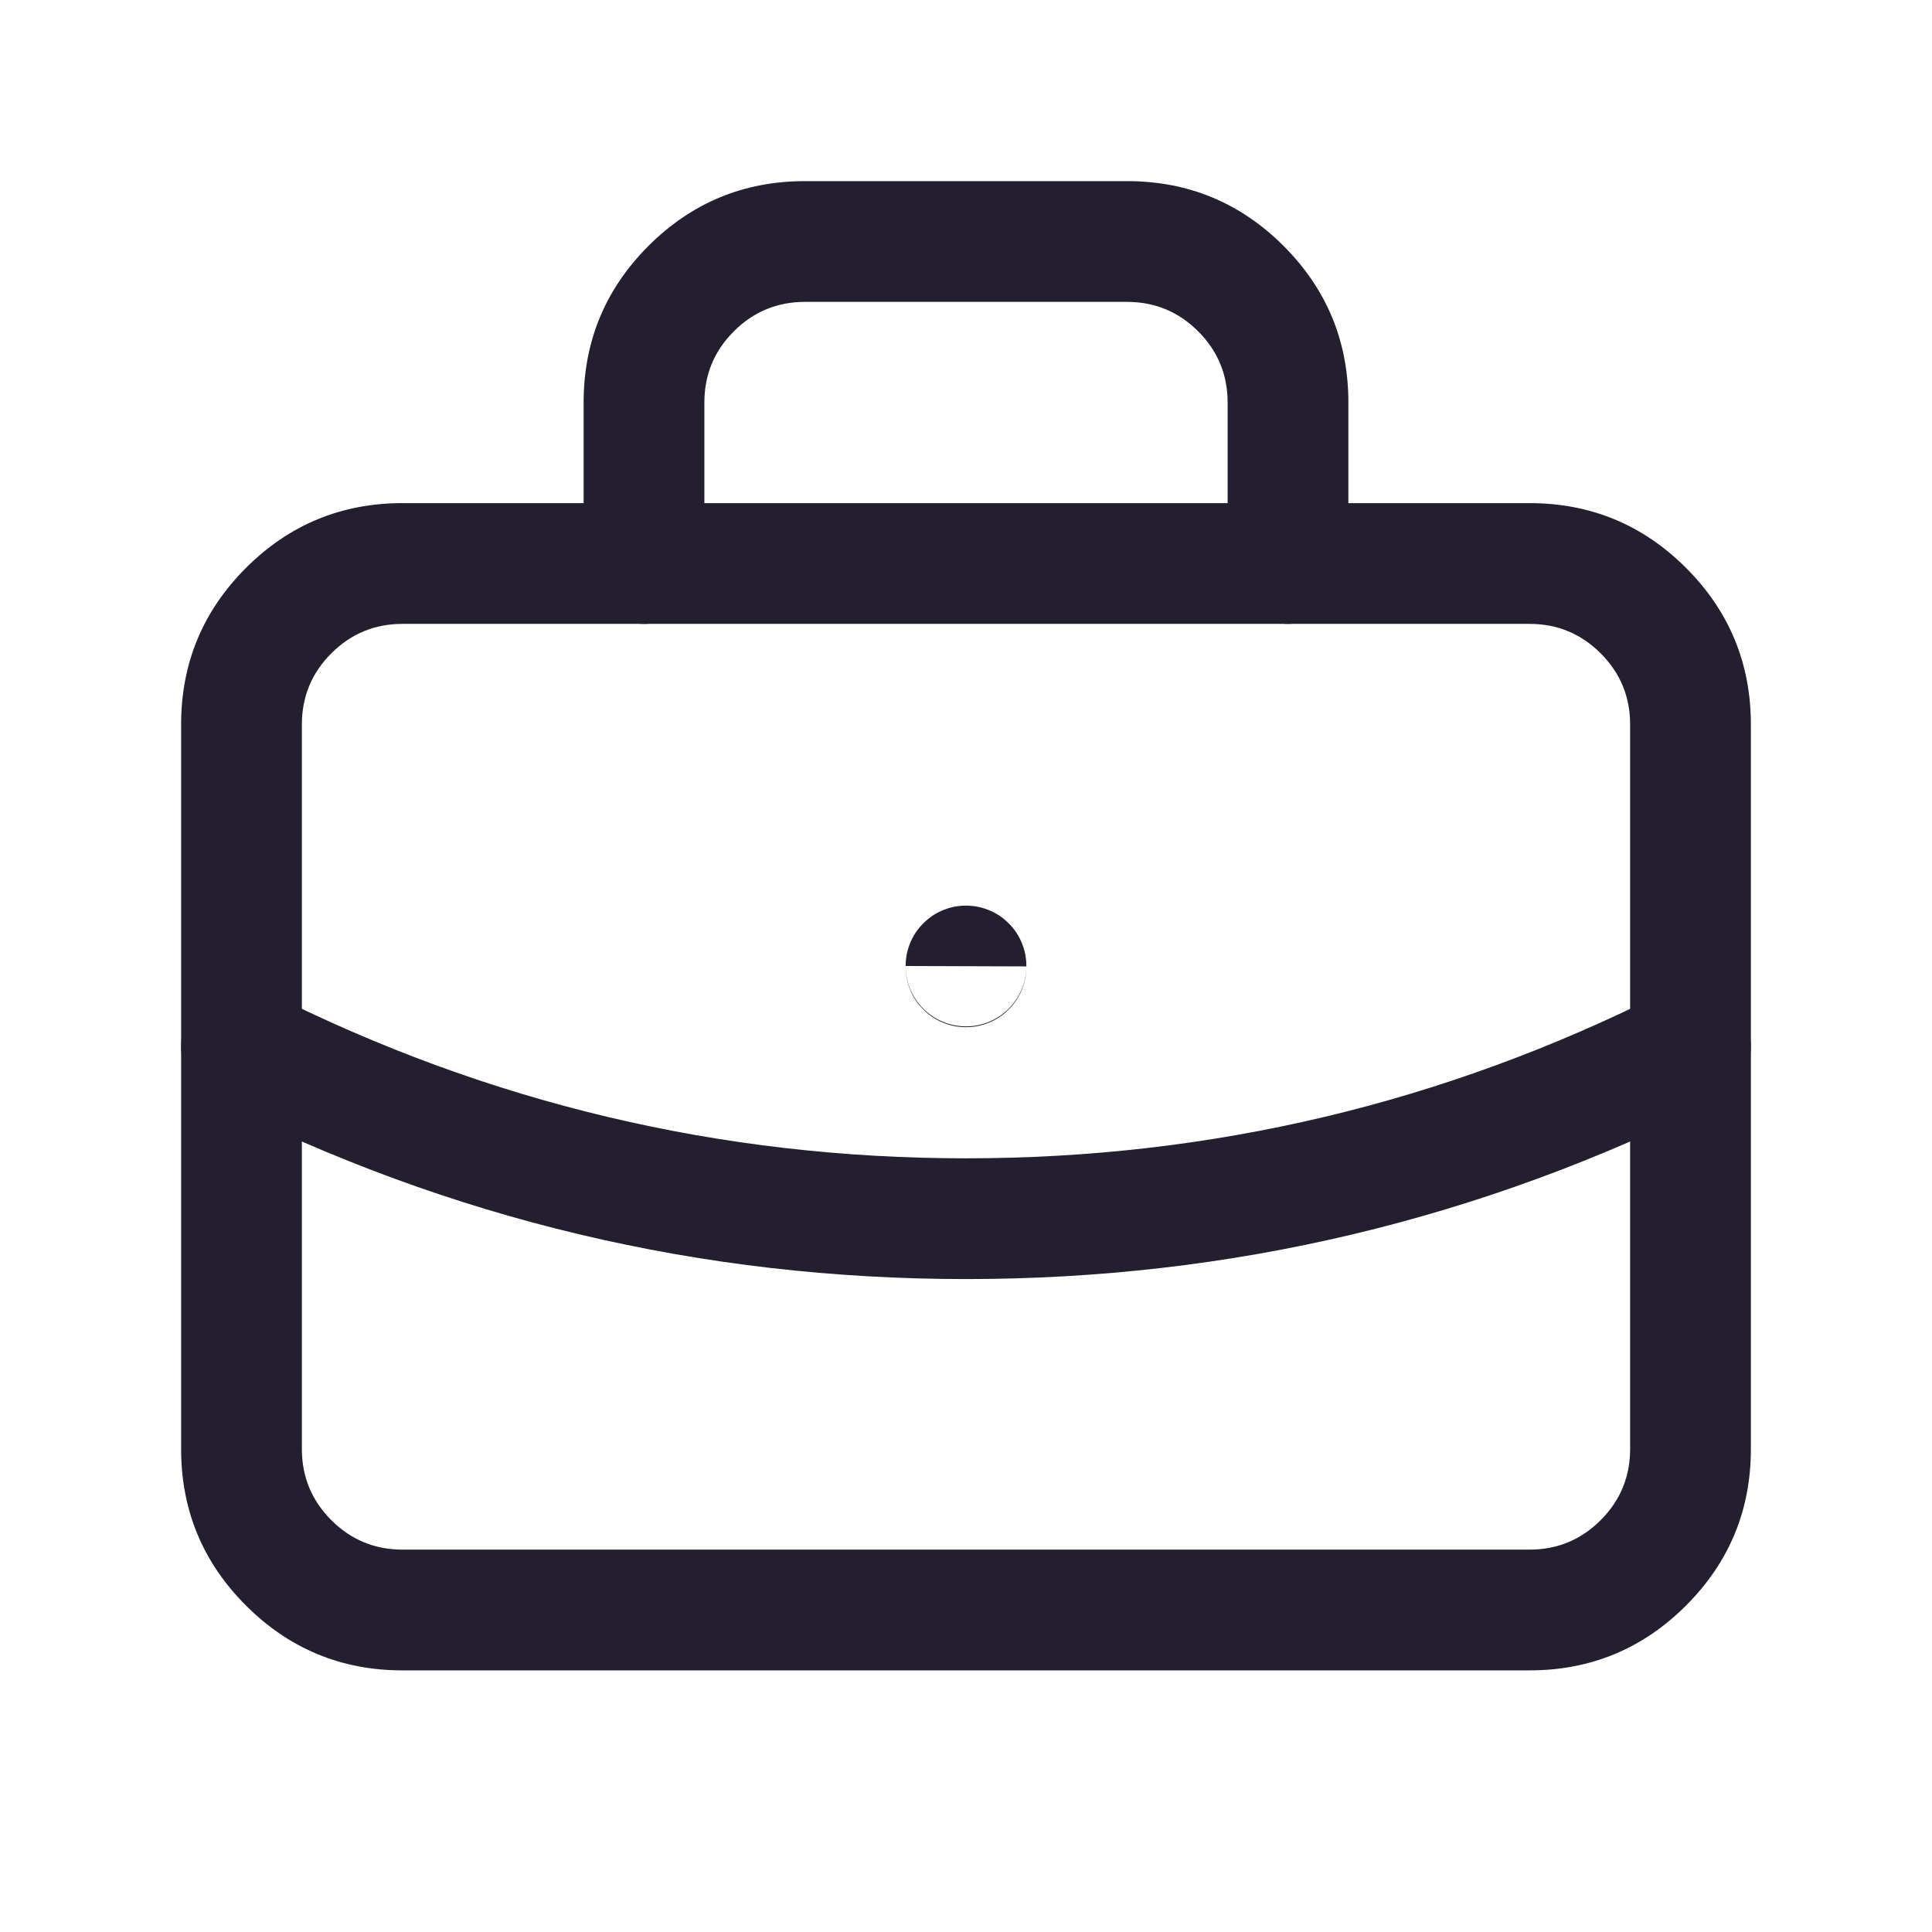
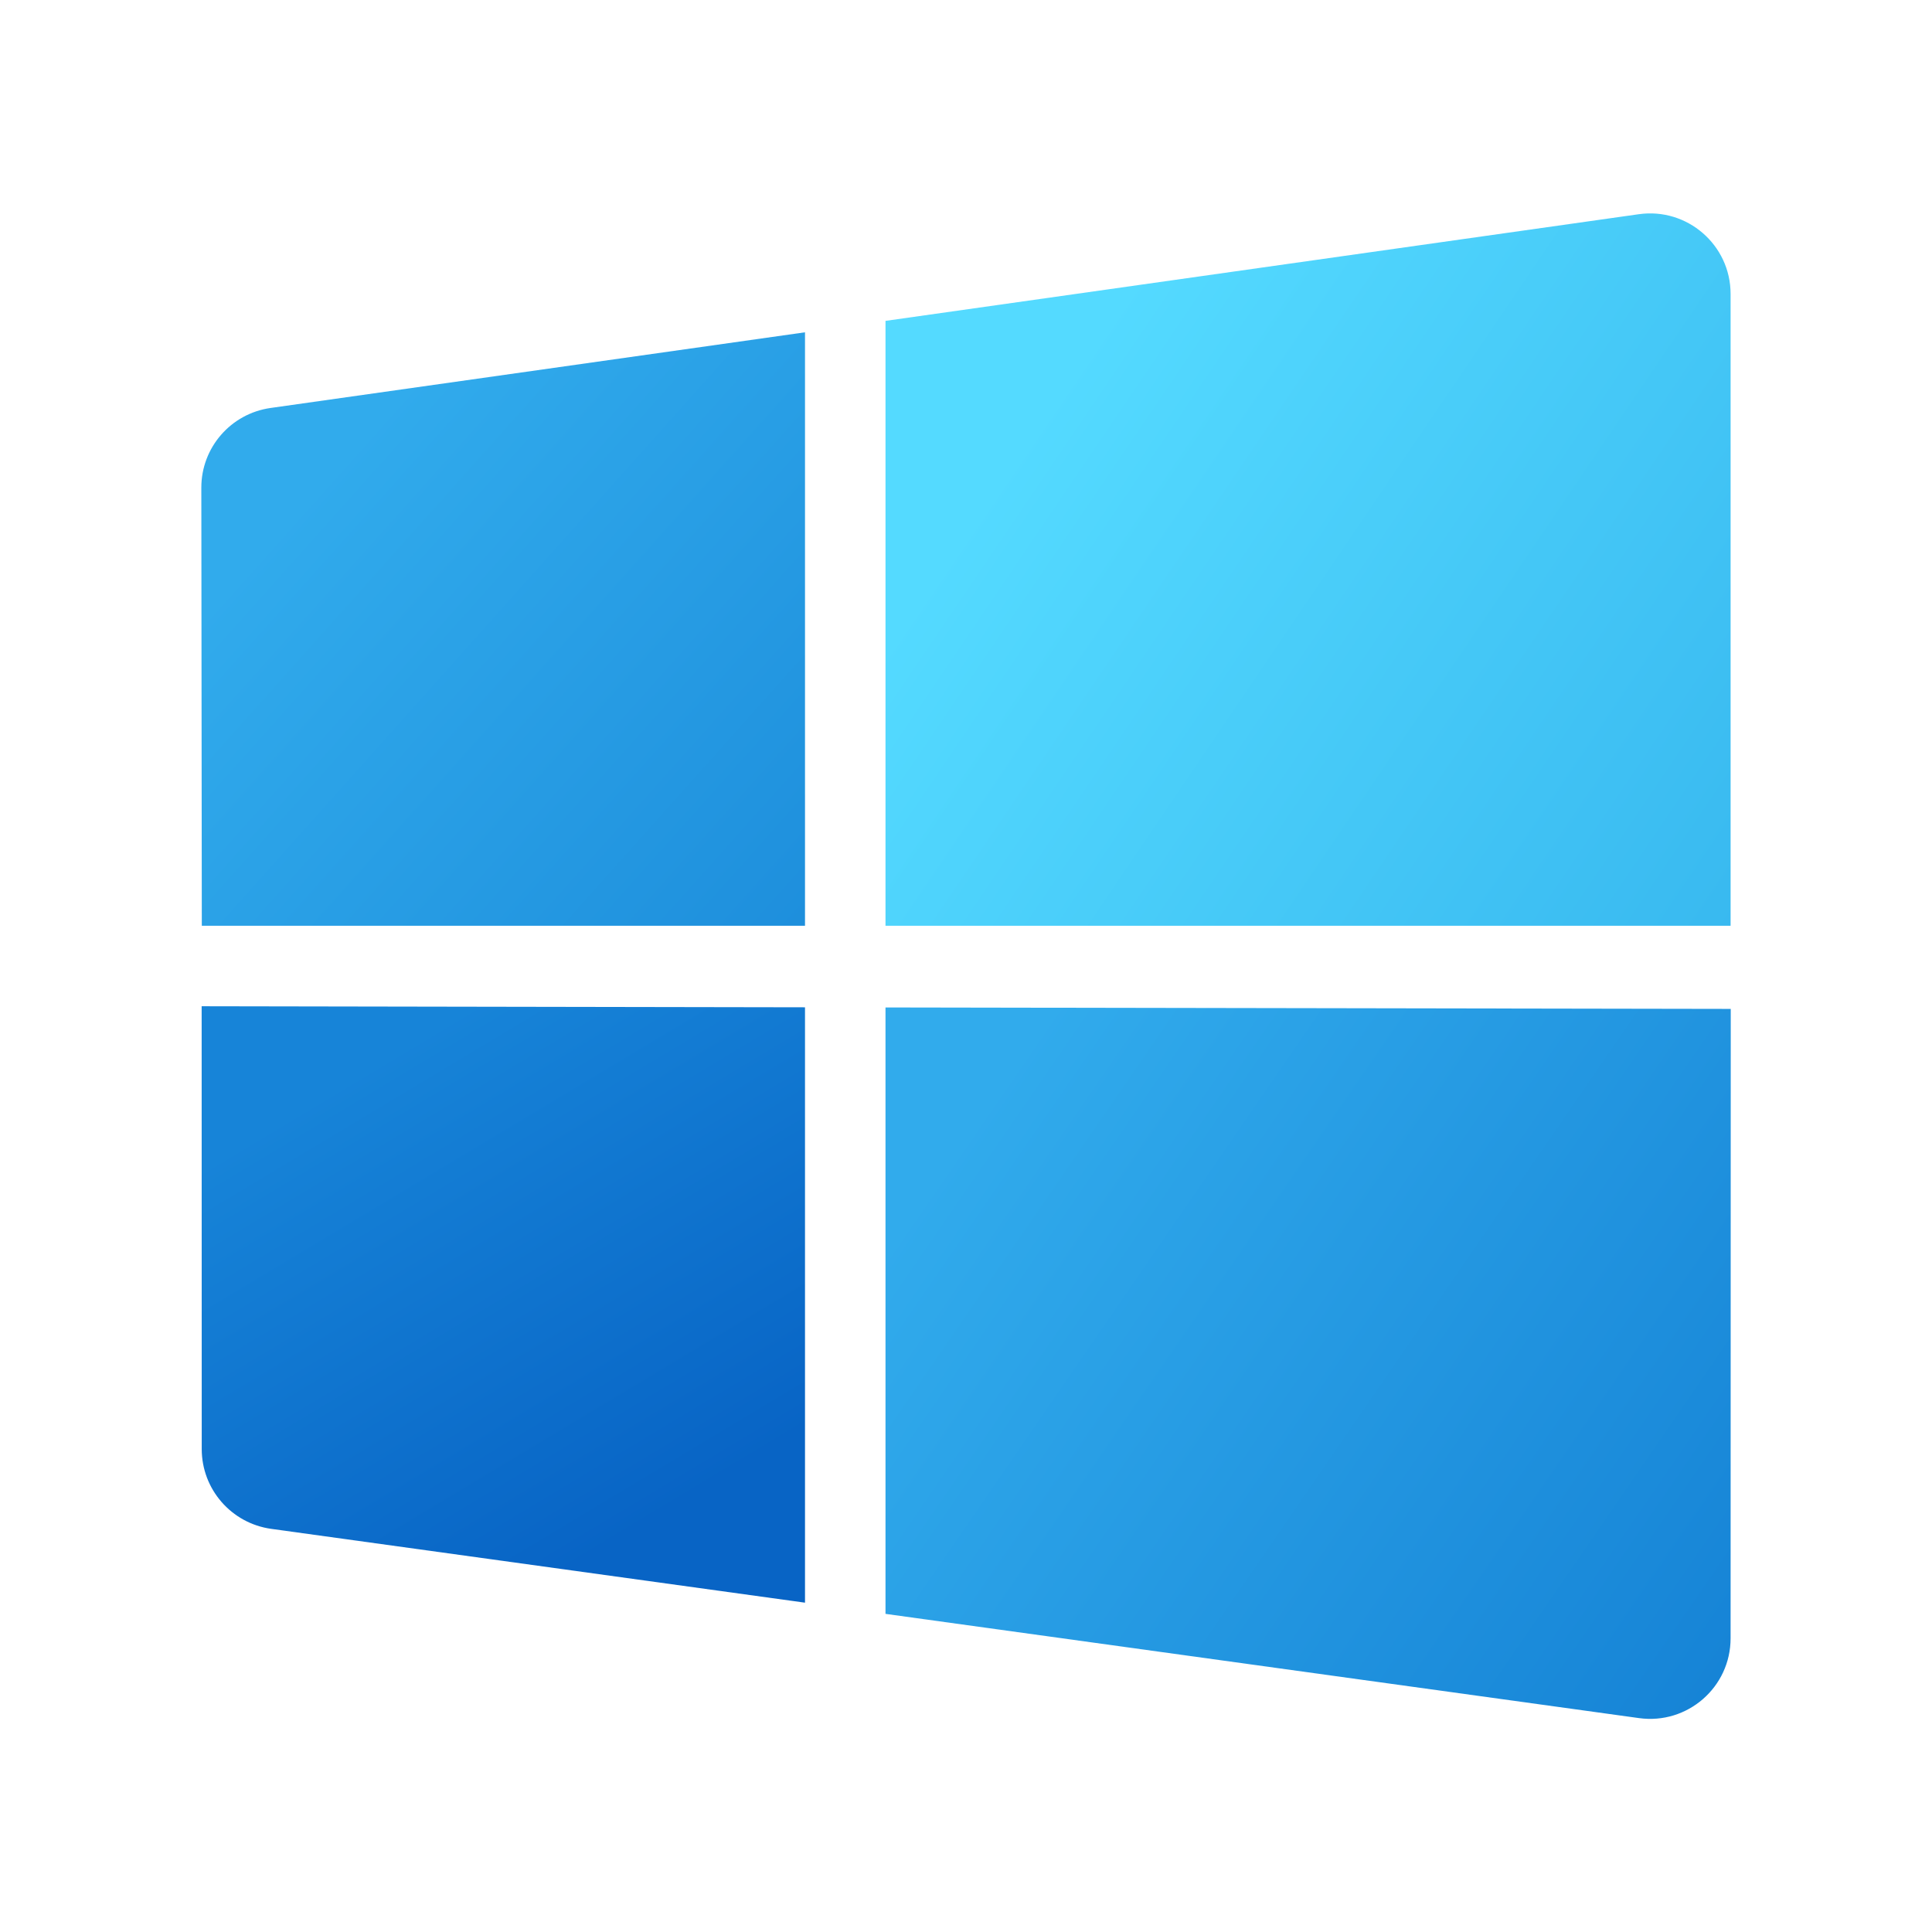
<svg xmlns="http://www.w3.org/2000/svg" fill="none" version="1.1" width="24" height="24" viewBox="0 0 24 24">
  <defs>
-     <clipPath id="master_svg0_48_03345">
+     <clipPath id="master_svg0_69_12440">
      <rect x="0" y="0" width="24" height="24" rx="0" />
    </clipPath>
+     <linearGradient x1="0.313" y1="0.076" x2="0.78" y2="0.845" id="master_svg1_69_12585">
+       <stop offset="0%" stop-color="#1784D8" stop-opacity="1" />
+       <stop offset="100%" stop-color="#0864C5" stop-opacity="1" />
+     </linearGradient>
+     <linearGradient x1="0.124" y1="0.119" x2="1.172" y2="0.728" id="master_svg2_69_12586">
+       <stop offset="0%" stop-color="#31ABEC" stop-opacity="1" />
+       <stop offset="100%" stop-color="#1582D5" stop-opacity="1" />
+     </linearGradient>
+     <linearGradient x1="0.209" y1="0.234" x2="1.404" y2="1.29" id="master_svg3_69_12587">
+       <stop offset="0%" stop-color="#31ABEC" stop-opacity="1" />
+       <stop offset="100%" stop-color="#1582D5" stop-opacity="1" />
+     </linearGradient>
+     <linearGradient x1="0.186" y1="0.274" x2="1.765" y2="1.178" id="master_svg4_69_12588">
+       <stop offset="0%" stop-color="#54DAFF" stop-opacity="1" />
+       <stop offset="100%" stop-color="#25A2E5" stop-opacity="1" />
+     </linearGradient>
  </defs>
-   <g clip-path="url(#master_svg0_48_03345)">
+   <g clip-path="url(#master_svg0_69_12440)">
    <g>
-       <path d="M2.25,9L2.25,18Q2.25,19.139,3.055,19.944Q3.861,20.75,5,20.75L19,20.75Q20.139,20.75,20.945,19.944Q21.75,19.139,21.75,18L21.75,9Q21.75,7.861,20.945,7.055Q20.139,6.25,19,6.25L5,6.25Q3.861,6.25,3.055,7.055Q2.25,7.861,2.25,9ZM4.116,18.884Q3.75,18.518,3.75,18L3.75,9Q3.75,8.482,4.116,8.116Q4.482,7.75,5,7.75L19,7.75Q19.518,7.75,19.884,8.116Q20.25,8.482,20.25,9L20.25,18Q20.25,18.518,19.884,18.884Q19.518,19.25,19,19.25L5,19.25Q4.482,19.25,4.116,18.884Z" fill-rule="evenodd" fill="#231F2E" fill-opacity="1" />
+       <path d="M10,12.513L2.505,12.5L2.506,18.001C2.506,18.5,2.874,18.923,3.369,18.992L10,19.909L10,12.513Z" fill="url(#master_svg1_69_12585)" fill-opacity="1" style="mix-blend-mode:passthrough" />
    </g>
    <g>
-       <path d="M15.25,5L15.25,7Q15.25,7.074,15.264,7.146Q15.279,7.219,15.307,7.287Q15.335,7.355,15.376,7.417Q15.417,7.478,15.47,7.53Q15.522,7.583,15.583,7.624Q15.645,7.665,15.713,7.693Q15.781,7.721,15.854,7.736Q15.926,7.75,16,7.75Q16.074,7.75,16.146,7.736Q16.219,7.721,16.287,7.693Q16.355,7.665,16.417,7.624Q16.478,7.583,16.53,7.53Q16.583,7.478,16.624,7.417Q16.665,7.355,16.693,7.287Q16.721,7.219,16.736,7.146Q16.75,7.074,16.75,7L16.75,5Q16.75,3.861,15.945,3.055Q15.139,2.25,14,2.25L10,2.25Q8.861,2.25,8.055,3.055Q7.25,3.861,7.25,5L7.25,7Q7.25,7.074,7.264,7.146Q7.279,7.219,7.307,7.287Q7.335,7.355,7.376,7.417Q7.417,7.478,7.47,7.53Q7.522,7.583,7.583,7.624Q7.645,7.665,7.713,7.693Q7.781,7.721,7.854,7.736Q7.926,7.75,8,7.75Q8.074,7.75,8.146,7.736Q8.219,7.721,8.287,7.693Q8.355,7.665,8.417,7.624Q8.478,7.583,8.53,7.53Q8.583,7.478,8.624,7.417Q8.665,7.355,8.693,7.287Q8.721,7.219,8.736,7.146Q8.75,7.074,8.75,7L8.75,5Q8.75,4.482,9.116,4.116Q9.482,3.75,10,3.75L14,3.75Q14.518,3.75,14.884,4.116Q15.25,4.482,15.25,5Z" fill-rule="evenodd" fill="#231F2E" fill-opacity="1" />
+       <path d="M11,12.515L11,20.048L20.361,21.343C20.962,21.426,21.498,20.959,21.498,20.352L21.5,12.533L11,12.515Z" fill="url(#master_svg2_69_12586)" fill-opacity="1" style="mix-blend-mode:passthrough" />
    </g>
    <g>
-       <path d="M12.75,12L12.75,12.01L12.75,12.01Q12.749,12.083,12.734,12.155Q12.719,12.227,12.69,12.294Q12.661,12.361,12.62,12.422Q12.579,12.482,12.527,12.534Q12.475,12.585,12.414,12.626Q12.352,12.666,12.285,12.694Q12.217,12.722,12.145,12.736Q12.073,12.75,12,12.75Q11.927,12.75,11.855,12.736Q11.783,12.722,11.715,12.694Q11.648,12.666,11.586,12.626Q11.525,12.585,11.473,12.534Q11.421,12.482,11.38,12.422Q11.339,12.361,11.31,12.294Q11.281,12.227,11.266,12.155Q11.251,12.083,11.25,12.01L11.25,12.01L11.25,12.005L11.25,12Q11.25,11.926,11.264,11.854Q11.279,11.781,11.307,11.713Q11.335,11.645,11.376,11.583Q11.417,11.522,11.47,11.47Q11.522,11.417,11.583,11.376Q11.645,11.335,11.713,11.307Q11.781,11.279,11.854,11.264Q11.926,11.25,12,11.25Q12.074,11.25,12.146,11.264Q12.219,11.279,12.287,11.307Q12.355,11.335,12.417,11.376Q12.478,11.417,12.53,11.47Q12.583,11.522,12.624,11.583Q12.665,11.645,12.693,11.713Q12.721,11.781,12.736,11.854Q12.75,11.926,12.75,12ZM11.25,12.01L11.25,12L12.75,12.005L12.75,12.01Q12.75,12.084,12.736,12.156Q12.721,12.229,12.693,12.297Q12.665,12.365,12.624,12.427Q12.583,12.488,12.53,12.54Q12.478,12.593,12.417,12.634Q12.355,12.675,12.287,12.703Q12.219,12.731,12.146,12.746Q12.074,12.76,12,12.76Q11.926,12.76,11.854,12.746Q11.781,12.731,11.713,12.703Q11.645,12.675,11.583,12.634Q11.522,12.593,11.47,12.54Q11.417,12.488,11.376,12.427Q11.335,12.365,11.307,12.297Q11.279,12.229,11.264,12.156Q11.25,12.084,11.25,12.01Z" fill-rule="evenodd" fill="#231F2E" fill-opacity="1" />
+       <path d="M10,4.128L3.361,5.068C2.867,5.138,2.5,5.56,2.501,6.059L2.507,11.5L10,11.5L10,4.128Z" fill="url(#master_svg3_69_12587)" fill-opacity="1" style="mix-blend-mode:passthrough" />
    </g>
    <g>
-       <path d="M3.337,12.33Q7.424,14.389,12,14.389Q16.575,14.389,20.66,12.332Q20.661,12.331,20.662,12.33L20.663,12.33Q20.822,12.25,21,12.25Q21.074,12.25,21.146,12.264Q21.219,12.279,21.287,12.307Q21.355,12.335,21.417,12.376Q21.478,12.417,21.53,12.47Q21.583,12.522,21.624,12.583Q21.665,12.645,21.693,12.713Q21.721,12.781,21.736,12.854Q21.75,12.926,21.75,13Q21.75,13.104,21.722,13.204Q21.693,13.305,21.639,13.393Q21.584,13.482,21.507,13.552Q21.43,13.623,21.337,13.67Q16.933,15.889,12,15.889Q7.067,15.889,2.663,13.67Q2.569,13.623,2.493,13.552Q2.416,13.482,2.361,13.393Q2.307,13.305,2.278,13.204Q2.25,13.104,2.25,13Q2.25,12.926,2.264,12.854Q2.279,12.781,2.307,12.713Q2.335,12.645,2.376,12.583Q2.417,12.522,2.47,12.47Q2.522,12.417,2.583,12.376Q2.645,12.335,2.713,12.307Q2.781,12.279,2.854,12.264Q2.926,12.25,3,12.25Q3.178,12.25,3.337,12.33Z" fill-rule="evenodd" fill="#231F2E" fill-opacity="1" />
+       <path d="M11,3.986L11,11.5L21.498,11.5L21.498,3.651C21.498,3.043,20.959,2.576,20.358,2.661L11,3.986Z" fill="url(#master_svg4_69_12588)" fill-opacity="1" style="mix-blend-mode:passthrough" />
    </g>
  </g>
</svg>
